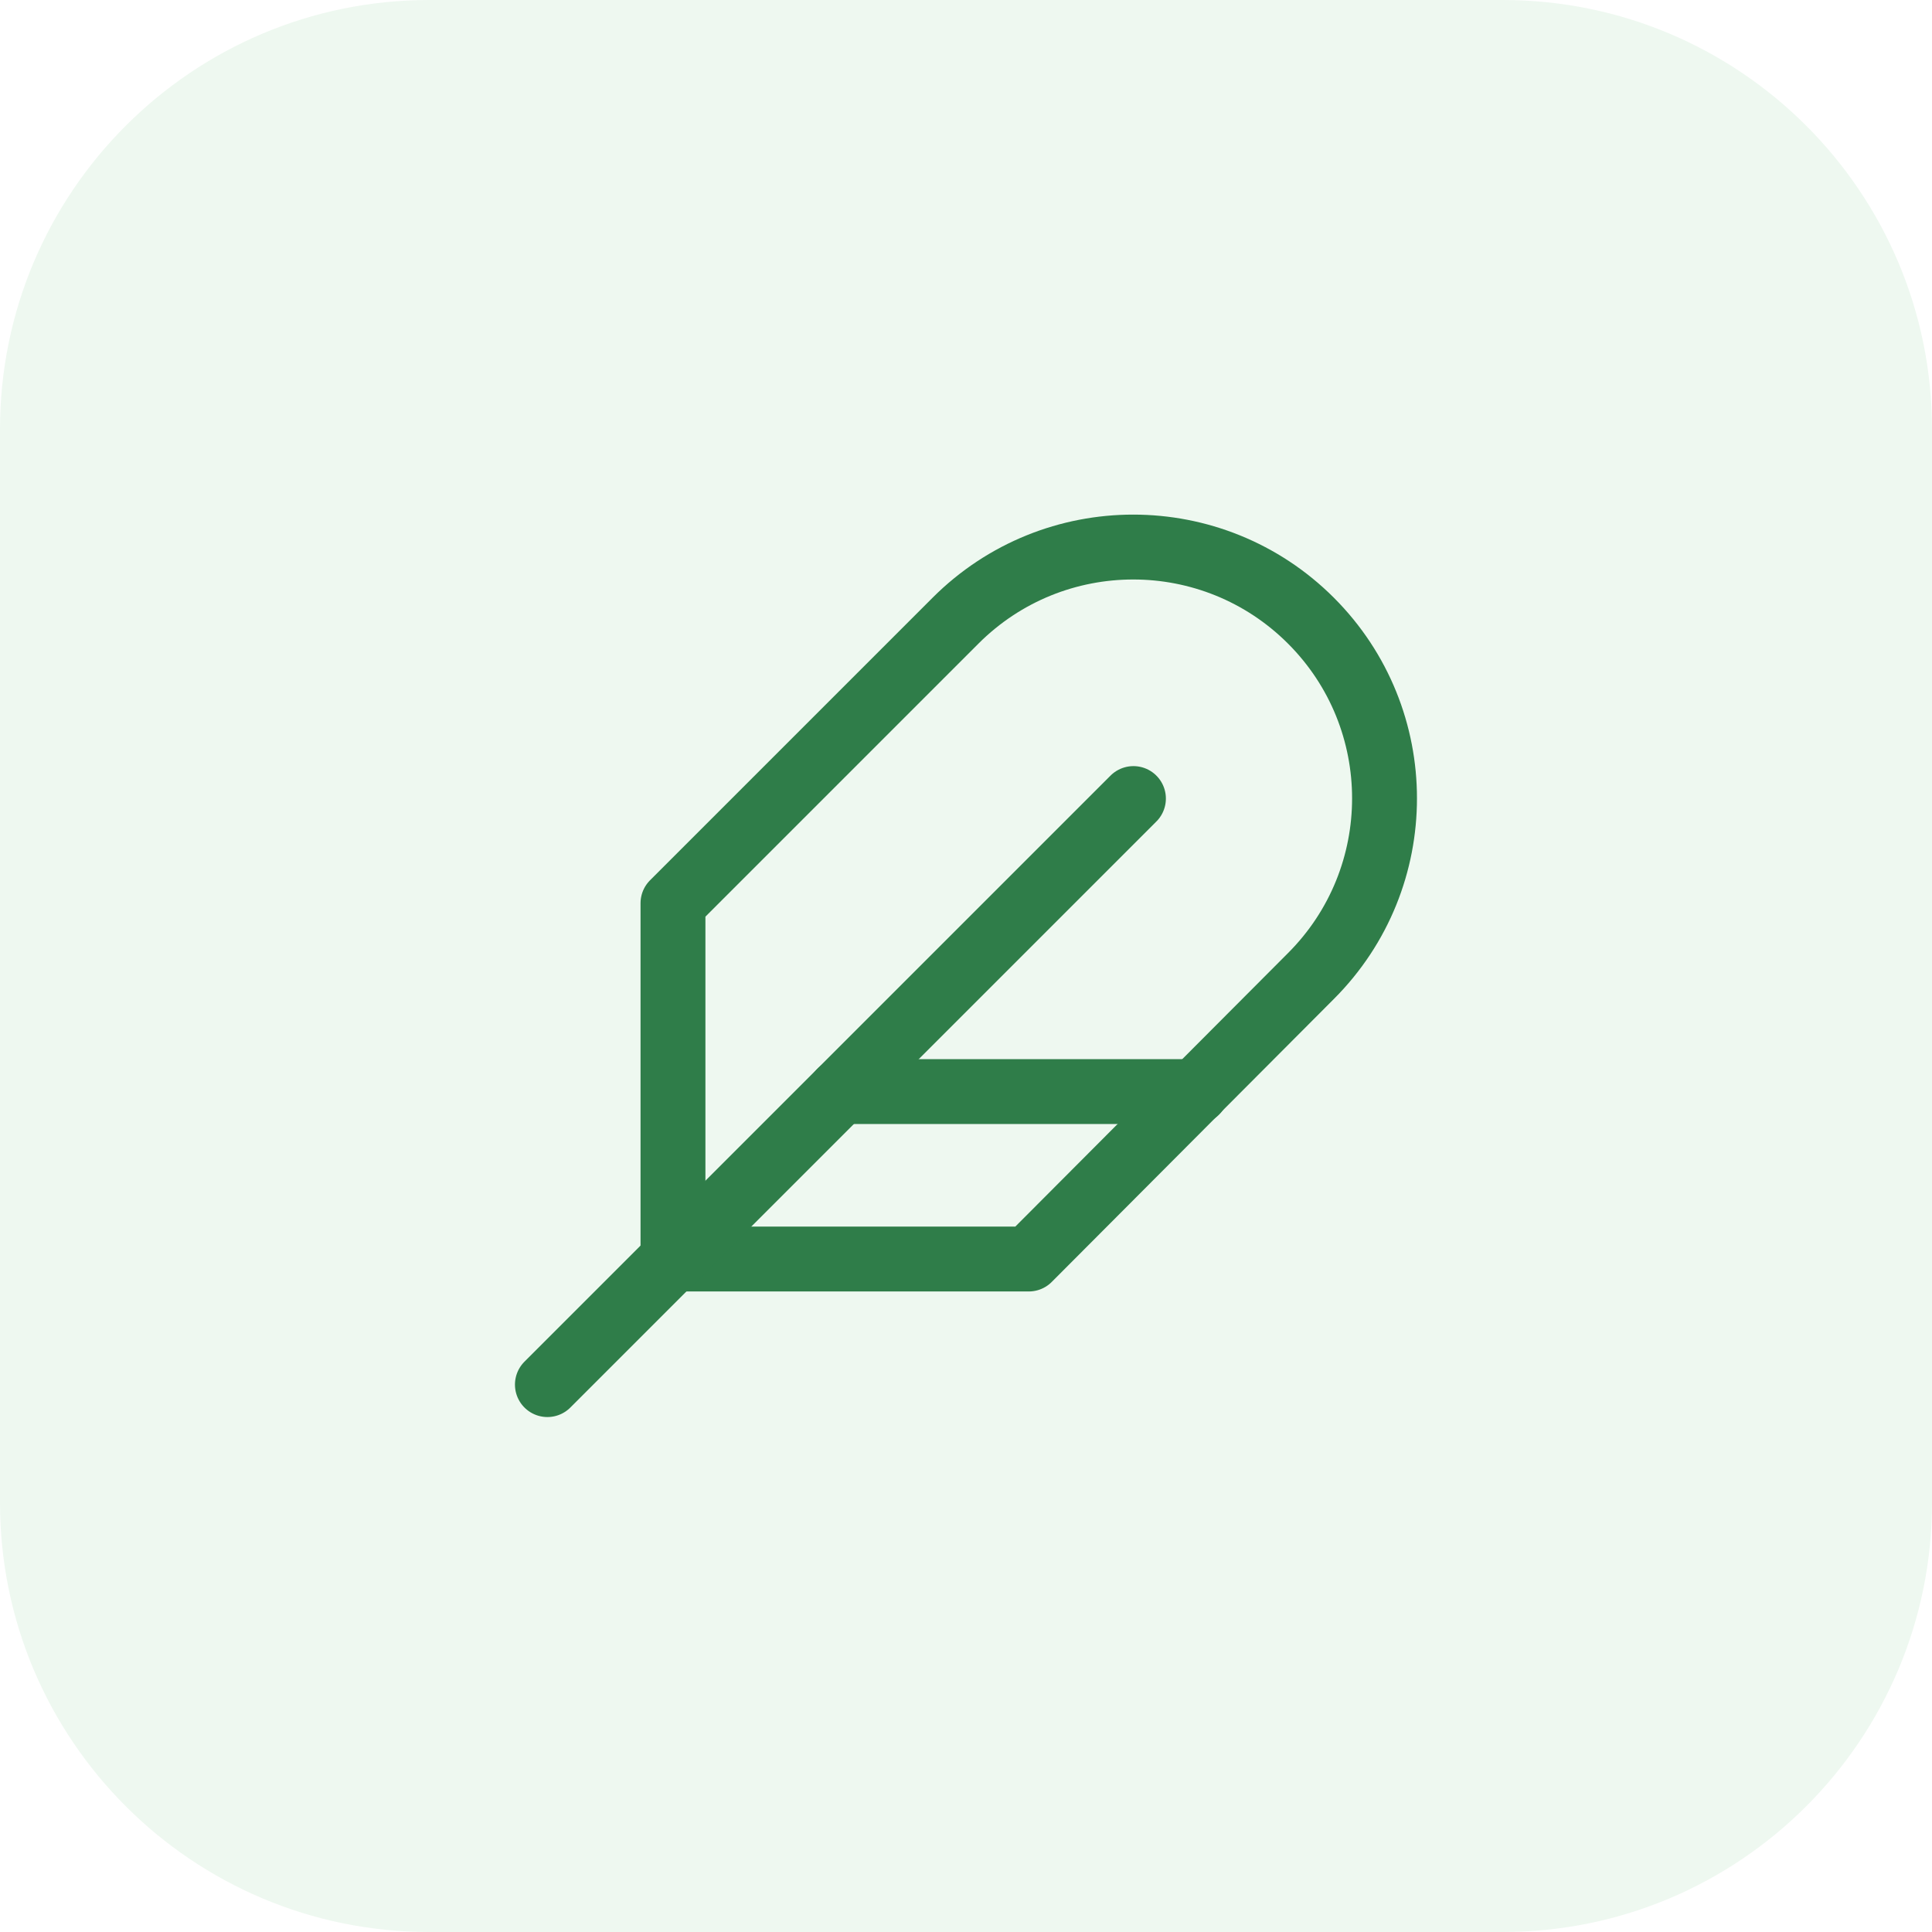
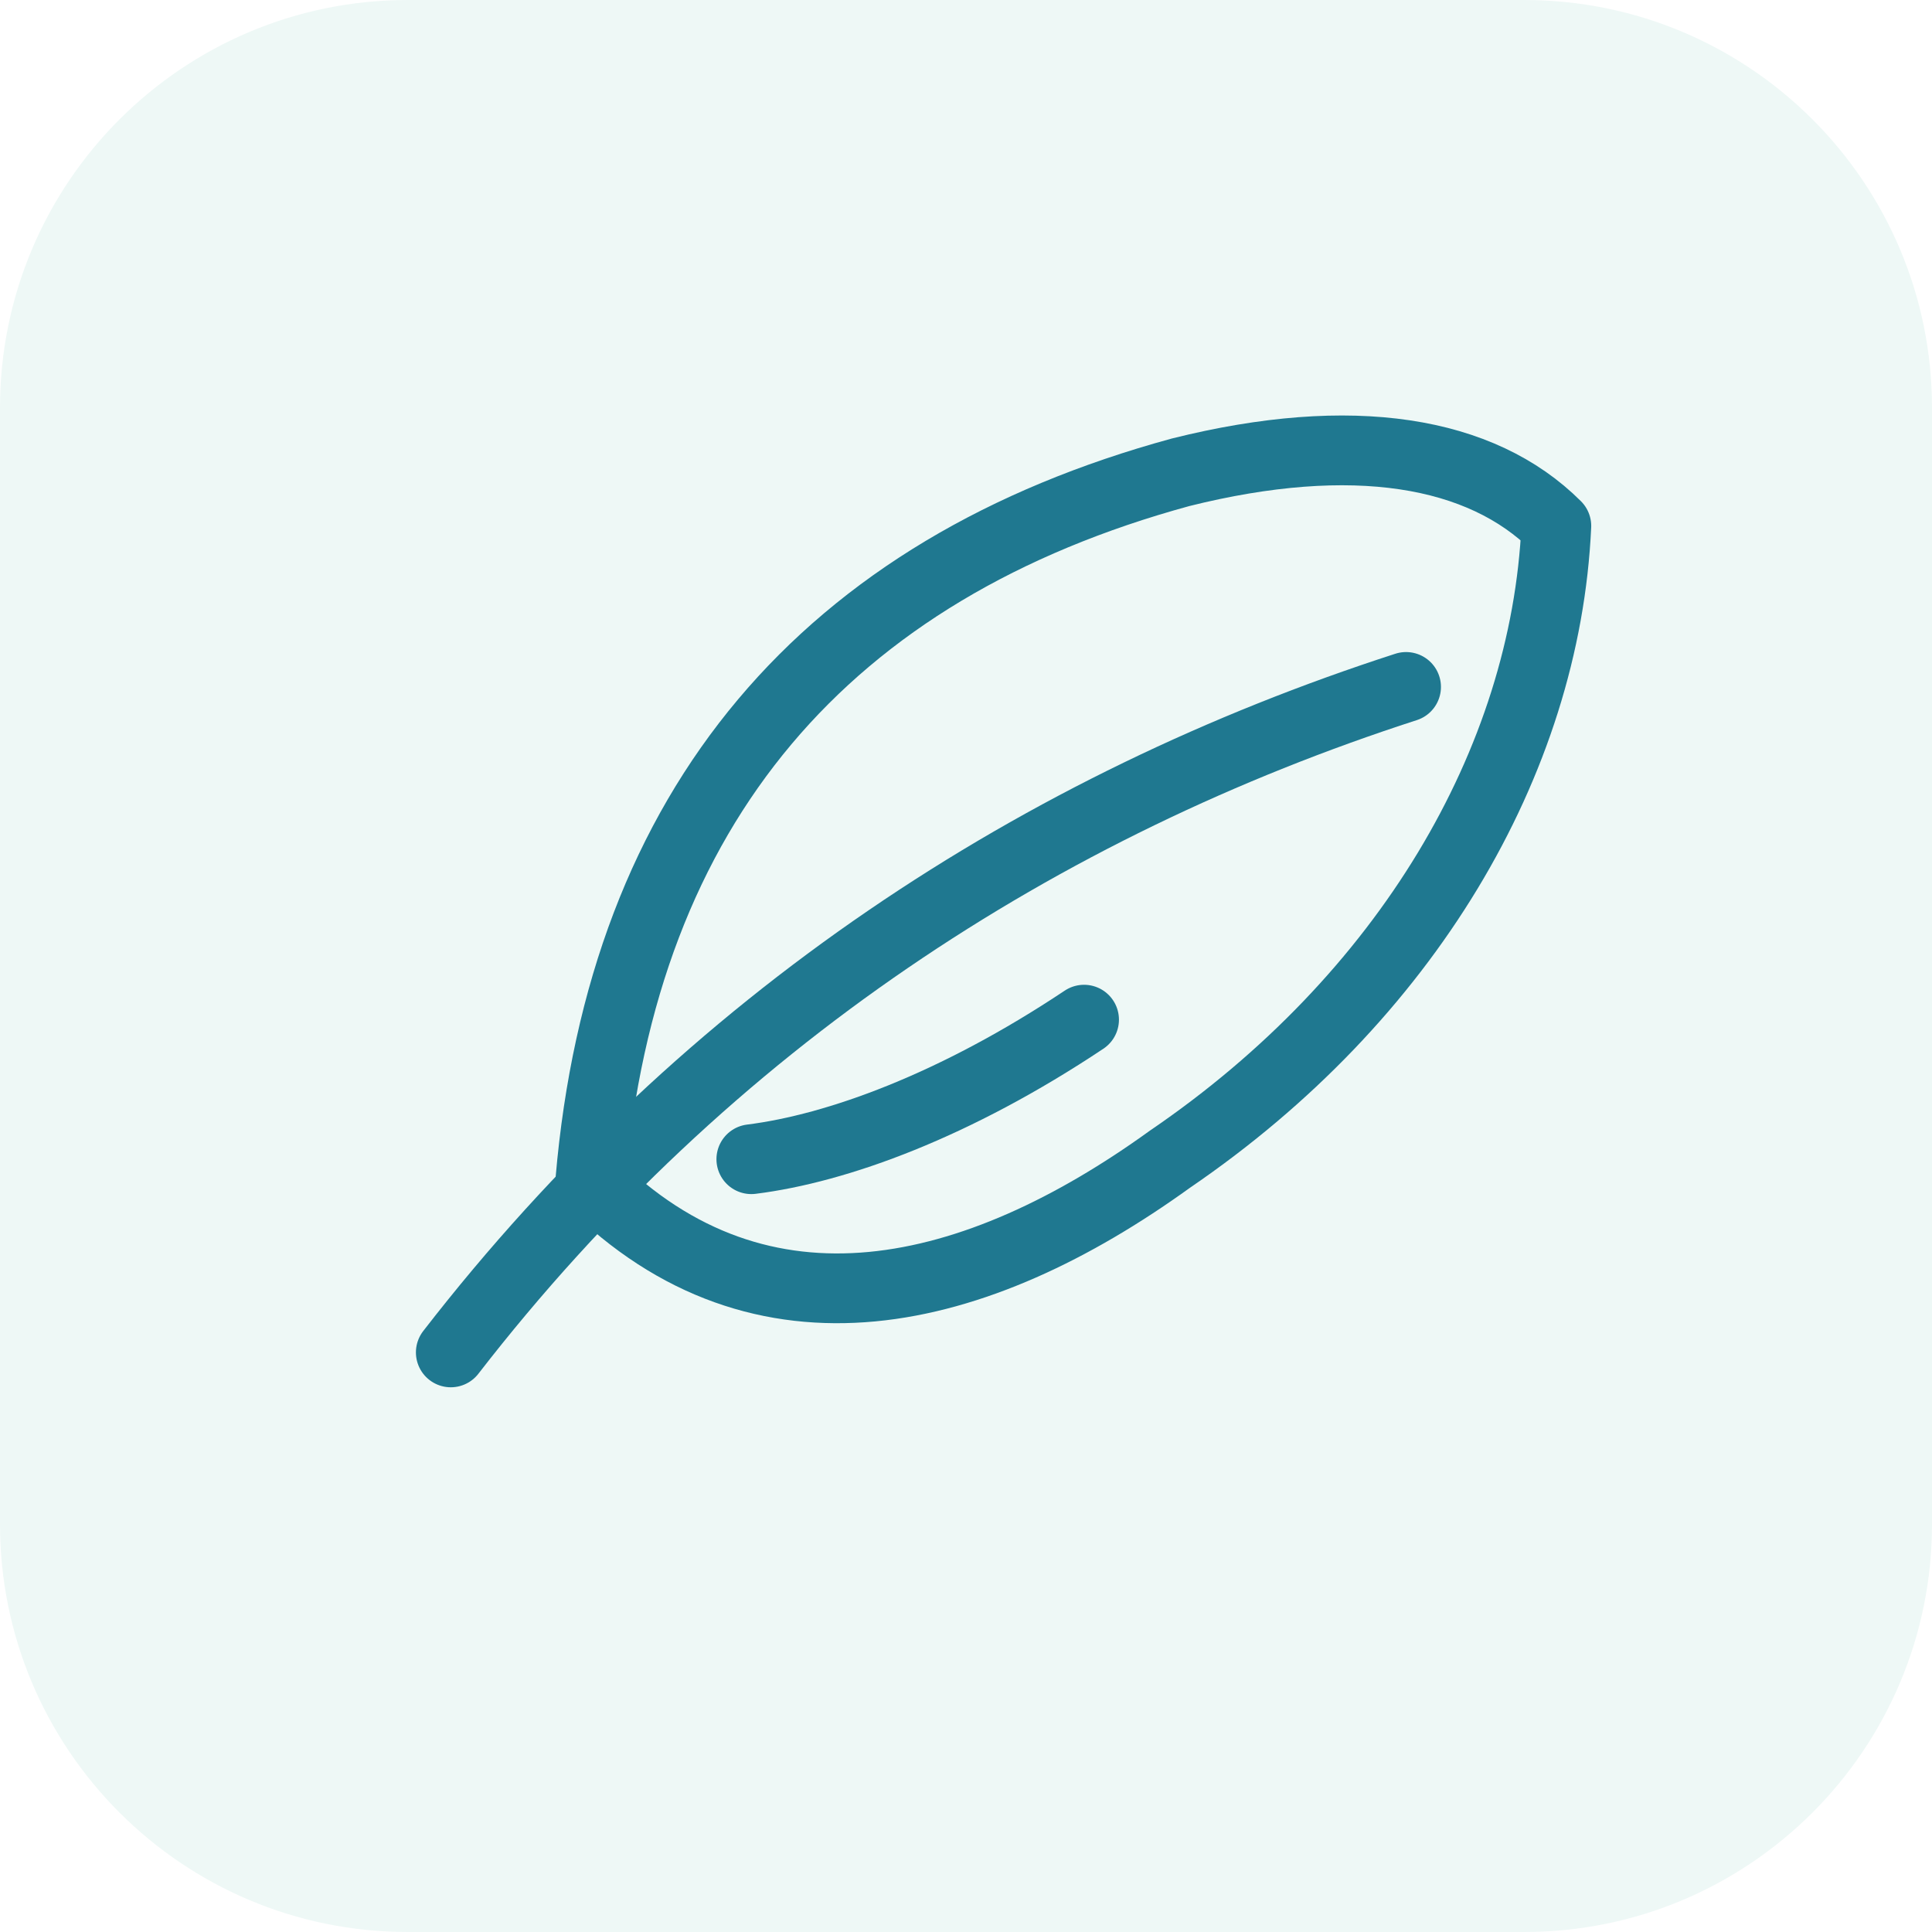
<svg xmlns="http://www.w3.org/2000/svg" viewBox="0 0 180 180">
-   <rect width="180" height="180" rx="40" fill="#eef8f0" />
-   <g transform="translate(43.2 43.2) scale(3.9)" fill="none" stroke="#2f7d49" stroke-width="1.55" stroke-linecap="round" stroke-linejoin="round">
-     <path d="M20.24 12.24a6 6 0 0 0-8.49-8.49L5 10.5V19h8.5z" />
-     <line x1="16" y1="8" x2="2" y2="22" />
-     <line x1="17.5" y1="15" x2="9" y2="15" />
+   <rect width="180" height="180" rx="38" fill="#eef8f6" />
+   <g fill="none" stroke="#1f7890" stroke-width="6.5" stroke-linecap="round" stroke-linejoin="round">
+     <path d="M55 110c3-35 22-57 55-66 16-4 28-2 35 5-1 22-14 44-36 59-18 13-38 18-54 2z" />
+     <path d="M42 126c24-31 55-51 89-62" />
+     <path d="M70 108c8-1 19-5 31-13" />
  </g>
</svg>
